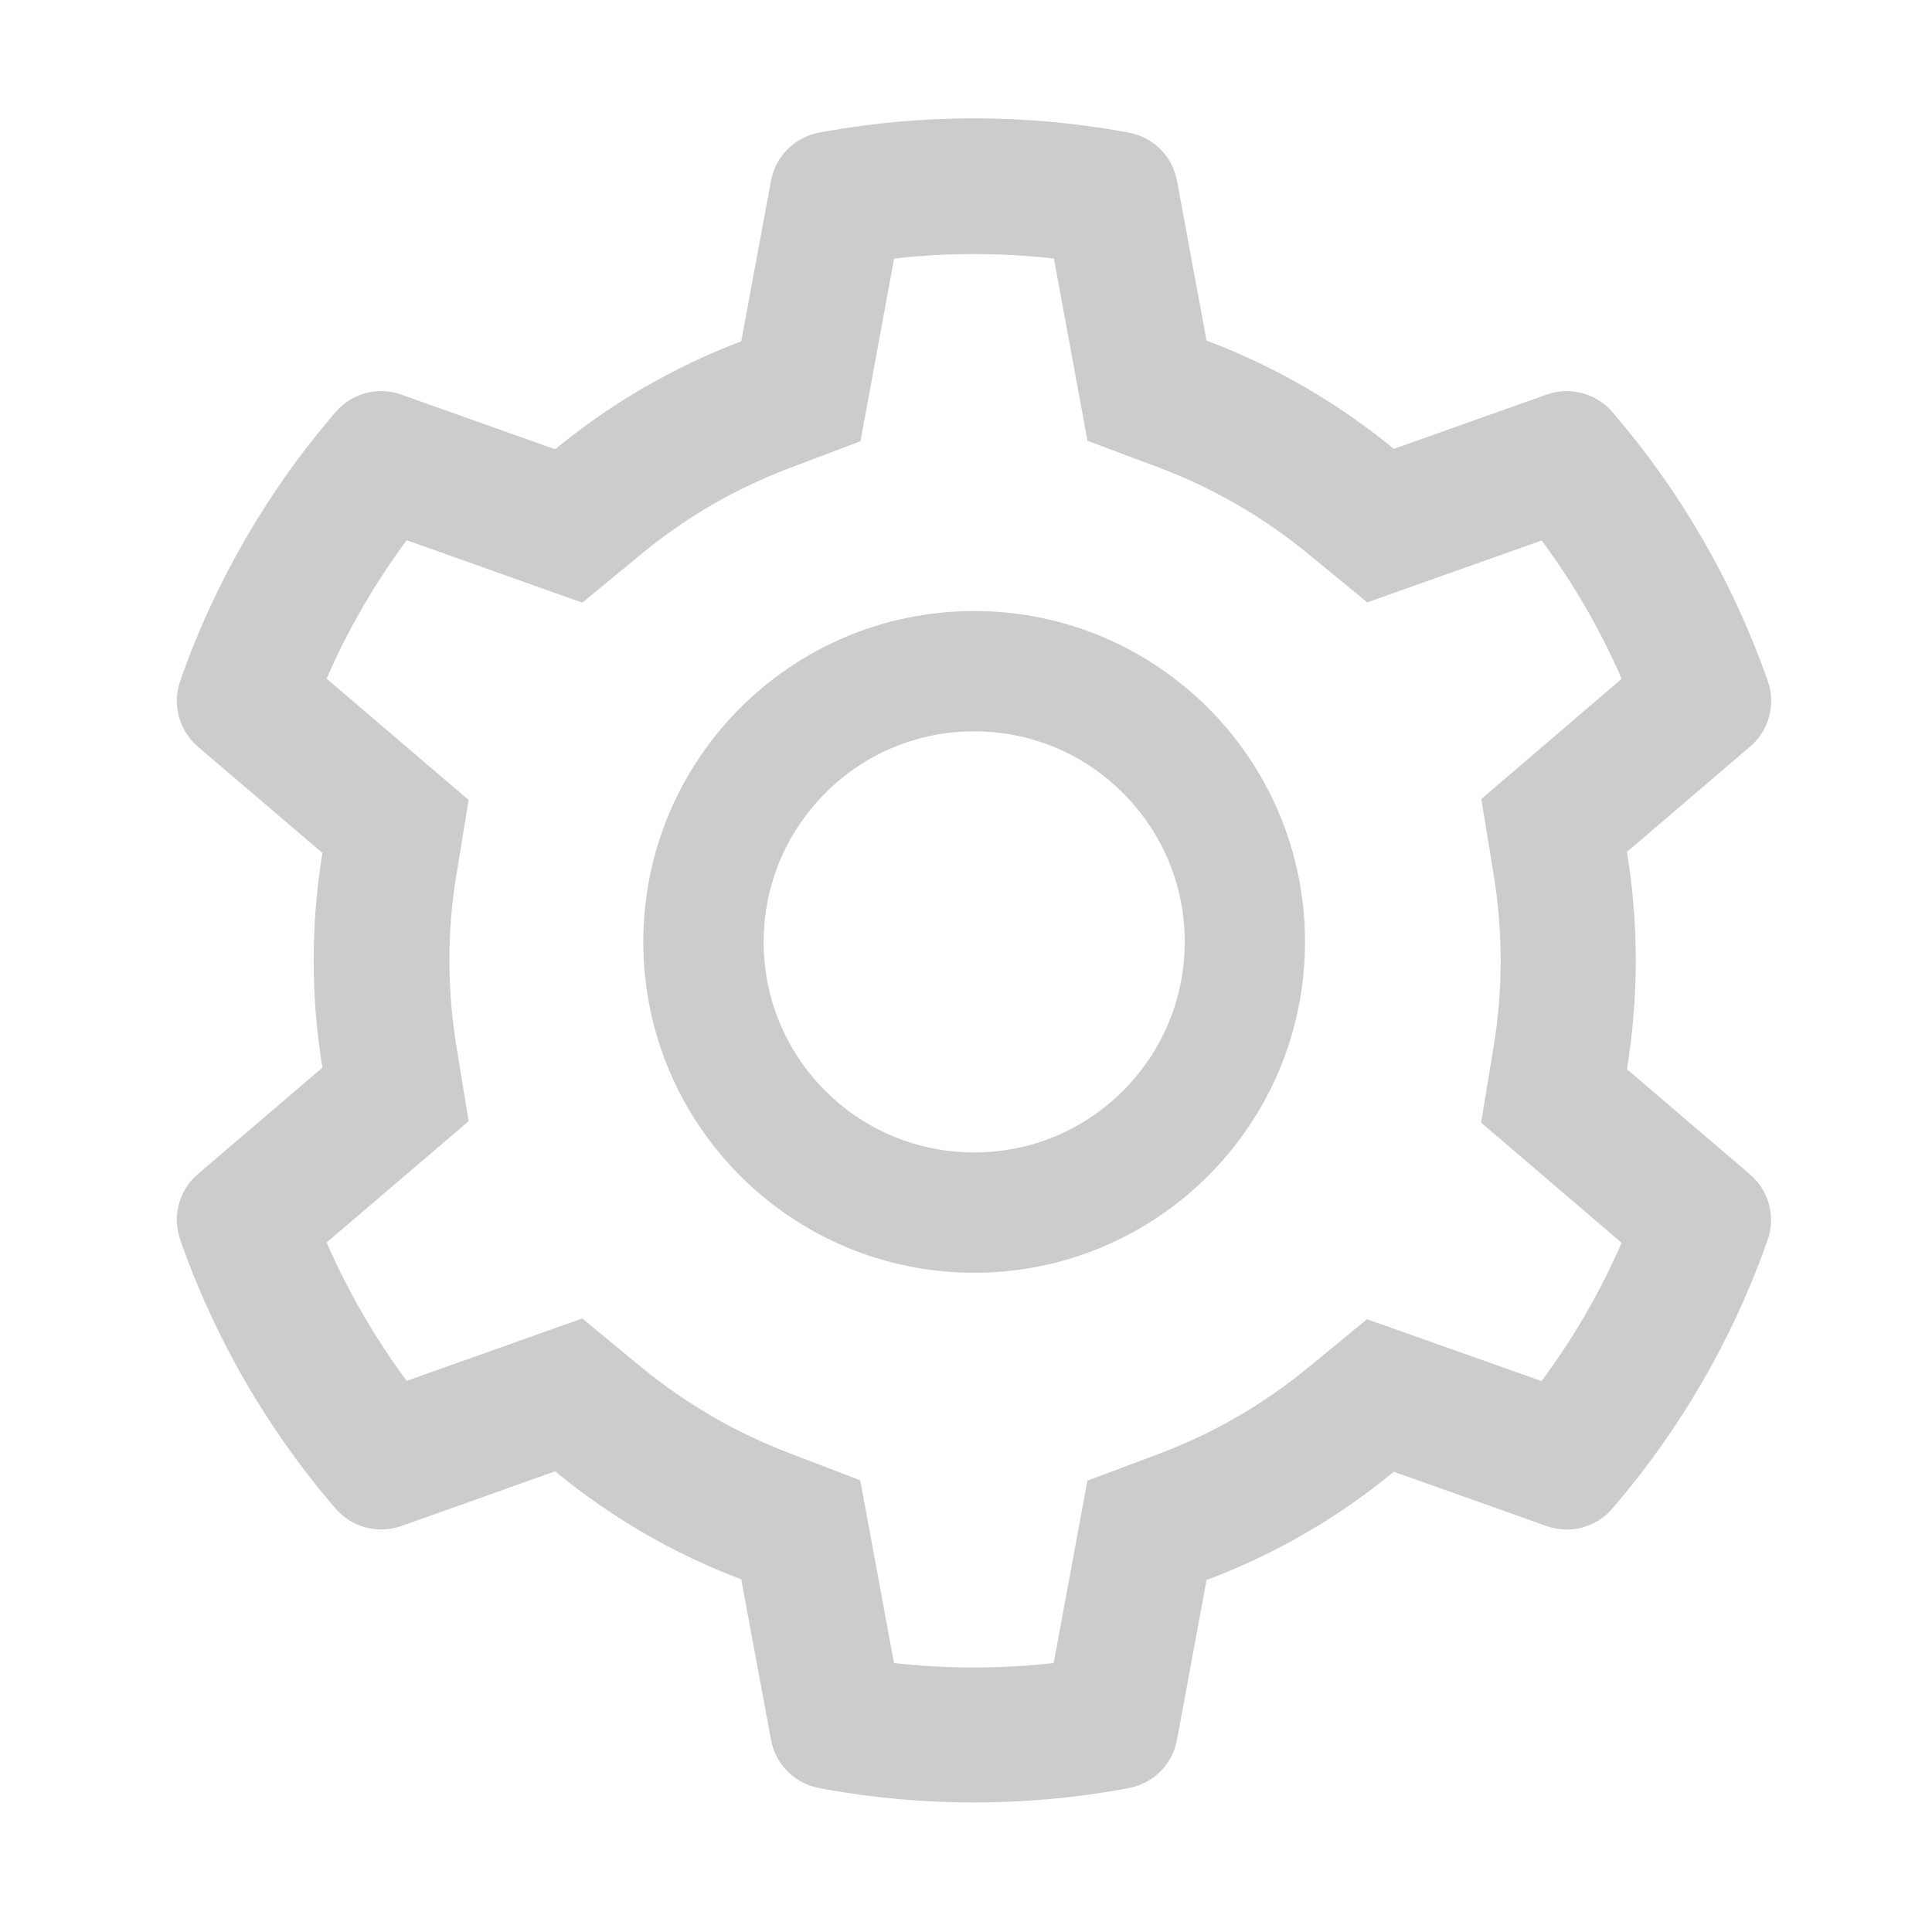
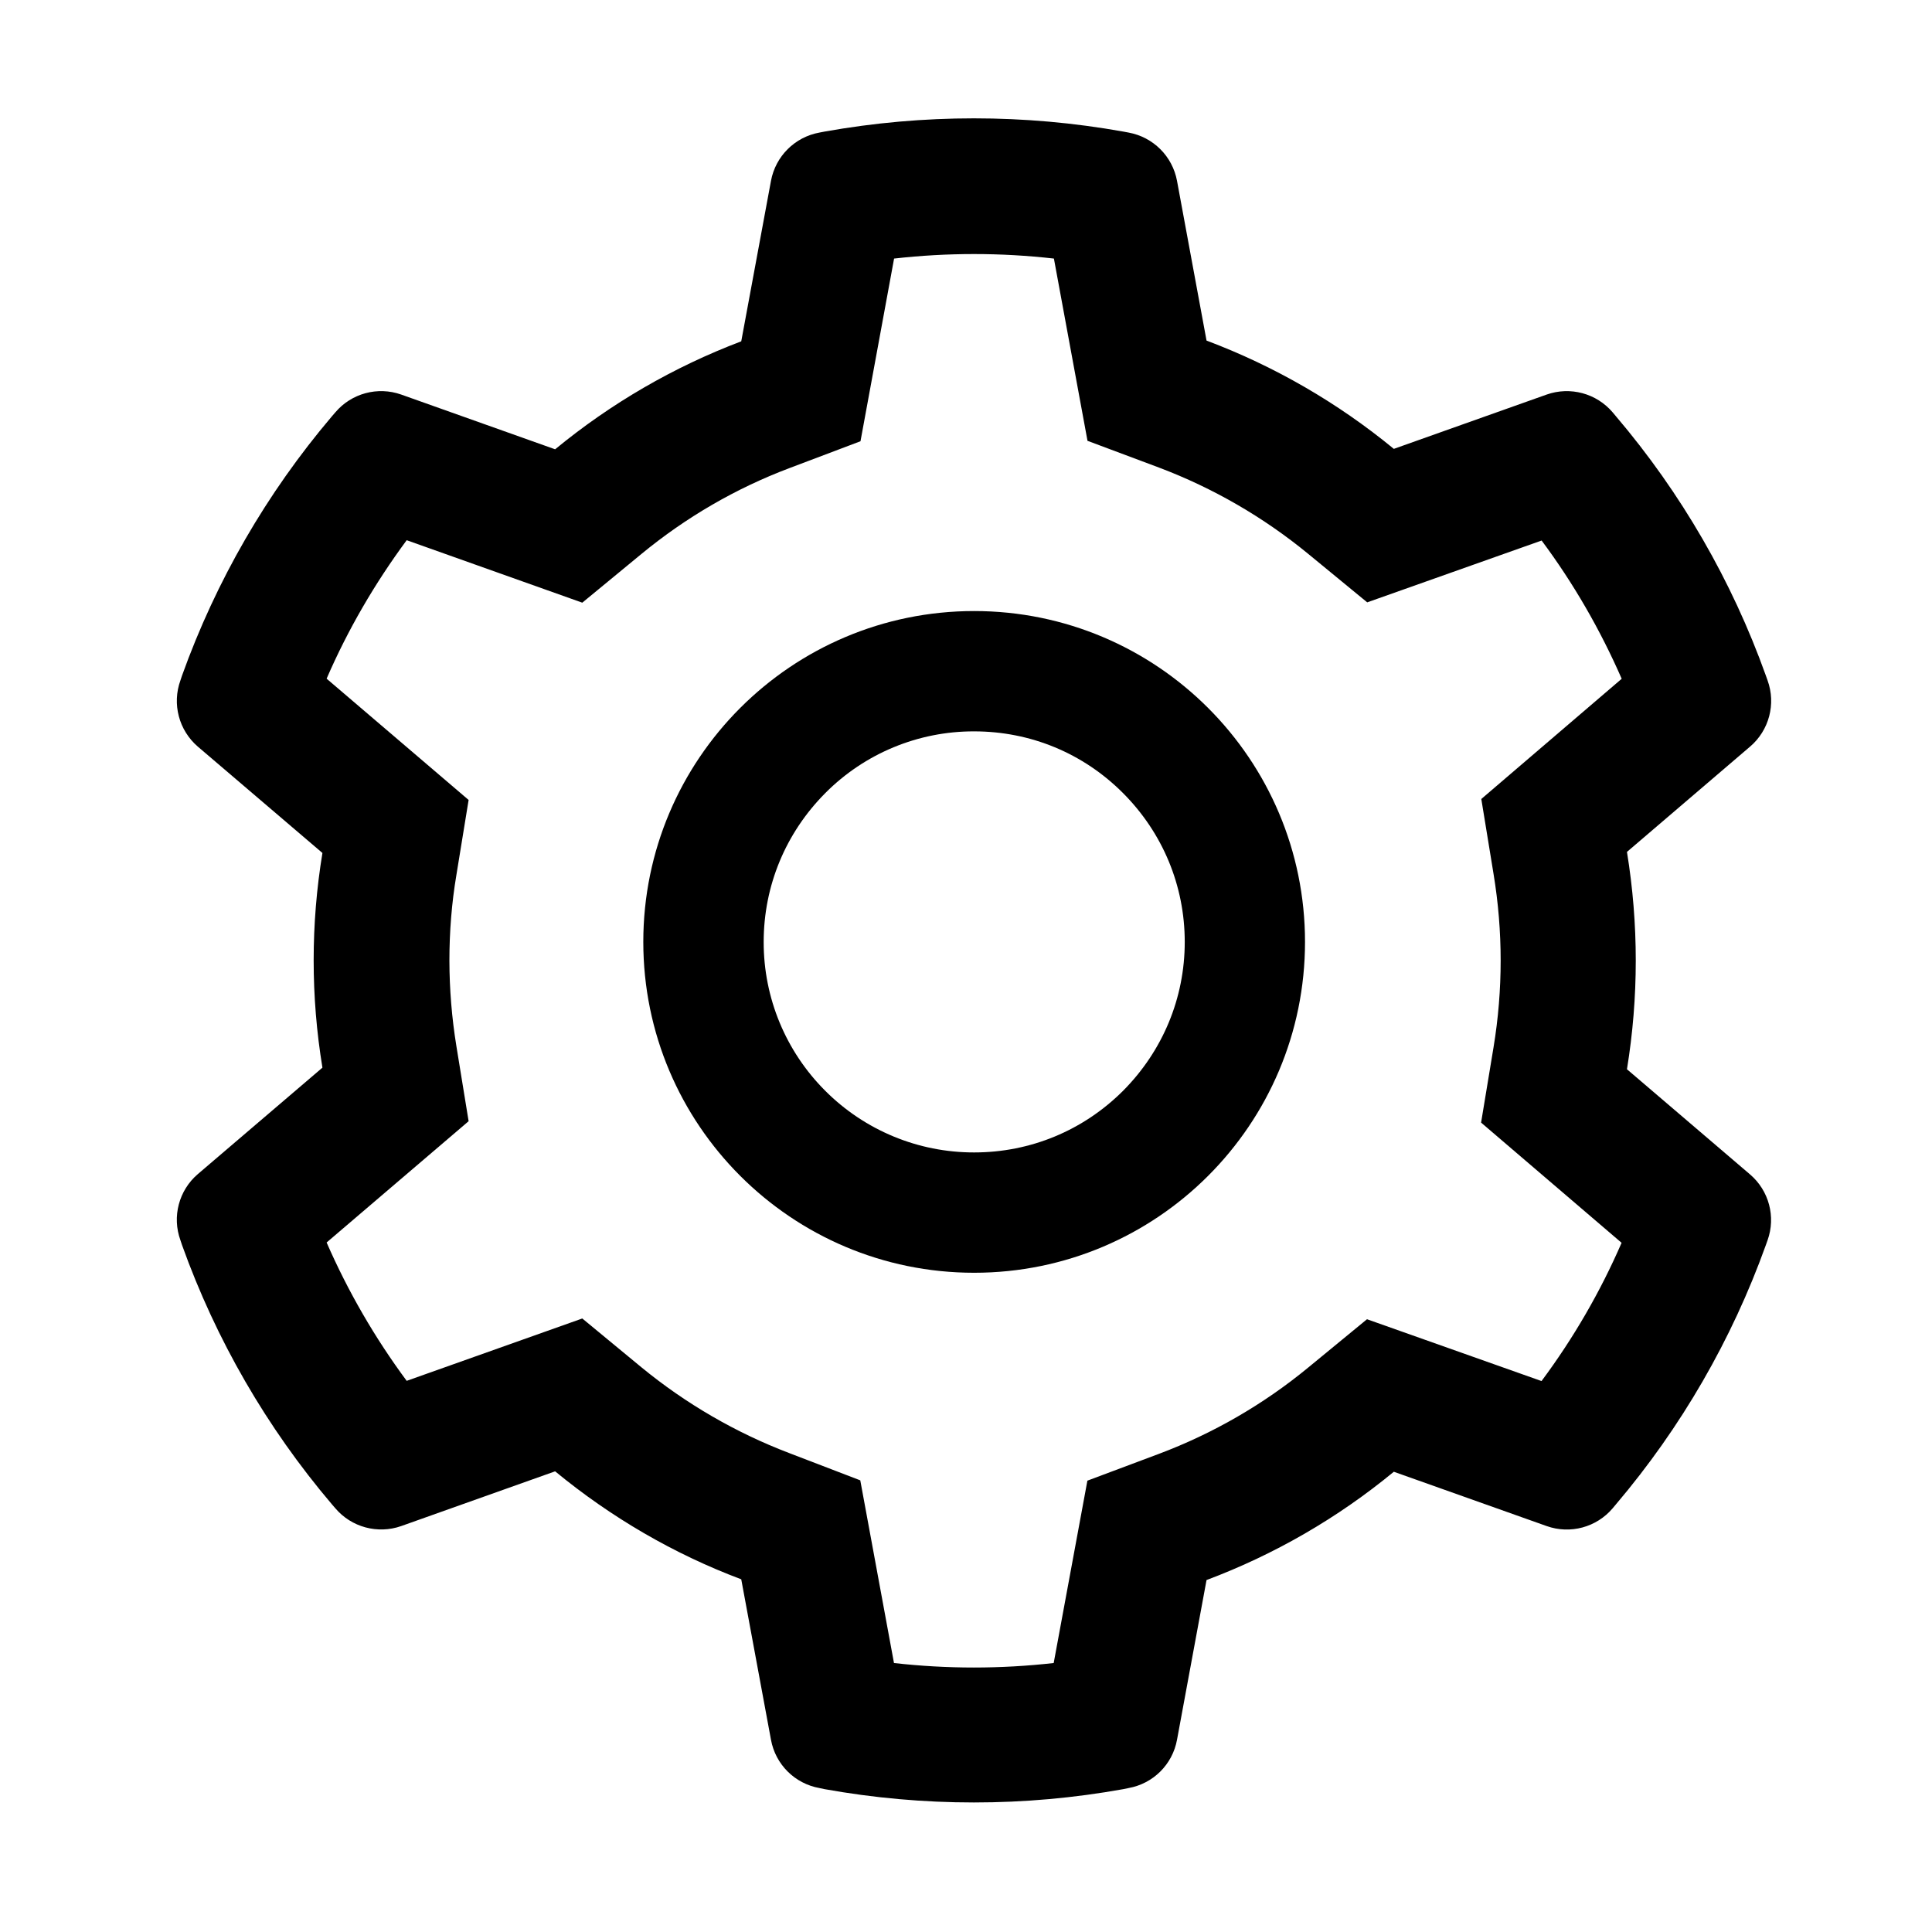
- <svg xmlns="http://www.w3.org/2000/svg" viewBox="0 0 18 18" fill="none">
-   <path fill-rule="evenodd" clip-rule="evenodd" d="M16.305 10.942l-1.147-.98a6.286 6.286 0 000-2.025l1.147-.981a.56.56 0 00.163-.617l-.016-.045a7.77 7.77 0 00-1.396-2.415l-.031-.037a.562.562 0 00-.615-.166l-1.424.506a6.172 6.172 0 00-1.745-1.009l-.275-1.488a.561.561 0 00-.452-.45l-.048-.009a7.912 7.912 0 00-2.784 0l-.047.009a.561.561 0 00-.452.45L6.906 3.18a6.16 6.16 0 00-1.734 1.006l-1.434-.51a.56.56 0 00-.614.166l-.032.037a7.809 7.809 0 00-1.396 2.415l-.015.045a.562.562 0 00.162.617l1.161.991a6.16 6.16 0 000 2l-1.16.991a.56.56 0 00-.163.617l.015.045a7.79 7.79 0 001.396 2.415l.032.037c.15.177.395.243.614.166l1.434-.51c.522.43 1.106.77 1.734 1.006l.277 1.495c.042.23.222.409.452.45l.047.01a7.869 7.869 0 002.784 0l.048-.01c.23-.041.41-.22.452-.45l.275-1.488a6.131 6.131 0 001.745-1.009l1.424.506a.56.56 0 00.615-.166l.031-.037a7.809 7.809 0 001.396-2.415l.016-.045a.559.559 0 00-.163-.613zm-2.39-2.8a4.951 4.951 0 010 1.615l-.116.702 1.309 1.12a6.474 6.474 0 01-.746 1.288l-1.626-.576-.55.452a4.896 4.896 0 01-1.388.802l-.667.25-.314 1.699a6.616 6.616 0 01-1.488 0l-.314-1.702-.662-.254c-.499-.19-.963-.46-1.378-.8l-.55-.454-1.636.581a6.614 6.614 0 01-.746-1.289l1.323-1.13-.114-.7a5.04 5.04 0 01-.065-.796c0-.268.021-.536.065-.797l.114-.7-1.323-1.13c.198-.457.449-.888.746-1.29l1.636.582.55-.453c.415-.342.88-.612 1.378-.8l.664-.251.313-1.702a6.612 6.612 0 011.489 0l.313 1.698.668.25c.502.19.97.46 1.388.803l.55.452 1.625-.576c.298.4.547.833.746 1.288l-1.308 1.12.114.698z" fill="#ccc" />
-   <path fill-rule="evenodd" clip-rule="evenodd" d="M9.076 5.693a3.082 3.082 0 100 6.165 3.082 3.082 0 000-6.165zm1.387 4.47c-.371.37-.863.574-1.387.574a1.955 1.955 0 01-1.387-.574 1.954 1.954 0 01-.574-1.387c0-.524.205-1.016.574-1.387a1.947 1.947 0 011.387-.575c.524 0 1.016.203 1.387.575.37.371.575.863.575 1.387 0 .523-.205 1.015-.575 1.387z" fill="#ccc" />
+ <svg xmlns="http://www.w3.org/2000/svg" viewBox="0 0 18 18" fill="currentColor">
+   <path fill-rule="evenodd" clip-rule="evenodd" d="m16.305 10.942-1.147-.98a6.286 6.286 0 0 0 0-2.025l1.147-.981a.56.56 0 0 0 .163-.617l-.016-.045a7.77 7.77 0 0 0-1.396-2.415l-.031-.037a.562.562 0 0 0-.615-.166l-1.424.506a6.172 6.172 0 0 0-1.745-1.009l-.275-1.488a.561.561 0 0 0-.452-.45l-.048-.009a7.912 7.912 0 0 0-2.784 0l-.047.009a.561.561 0 0 0-.452.45L6.906 3.18a6.16 6.16 0 0 0-1.734 1.006l-1.434-.51a.56.56 0 0 0-.614.166l-.032.037a7.809 7.809 0 0 0-1.396 2.415l-.015.045a.562.562 0 0 0 .162.617l1.161.991a6.16 6.16 0 0 0 0 2l-1.16.991a.56.56 0 0 0-.163.617l.015.045a7.79 7.79 0 0 0 1.396 2.415l.032.037c.15.177.395.243.614.166l1.434-.51c.522.43 1.106.77 1.734 1.006l.277 1.495c.042.23.222.409.452.45l.047.01a7.869 7.869 0 0 0 2.784 0l.048-.01c.23-.041.41-.22.452-.45l.275-1.488a6.131 6.131 0 0 0 1.745-1.009l1.424.506a.56.56 0 0 0 .615-.166l.031-.037a7.809 7.809 0 0 0 1.396-2.415l.016-.045a.559.559 0 0 0-.163-.613zm-2.39-2.8a4.951 4.951 0 0 1 0 1.615l-.116.702 1.309 1.12a6.474 6.474 0 0 1-.746 1.288l-1.626-.576-.55.452a4.896 4.896 0 0 1-1.388.802l-.667.25-.314 1.699a6.616 6.616 0 0 1-1.488 0l-.314-1.702-.662-.254a4.955 4.955 0 0 1-1.378-.8l-.55-.454-1.636.581a6.614 6.614 0 0 1-.746-1.289l1.323-1.13-.114-.7a5.04 5.04 0 0 1-.065-.796c0-.268.021-.536.065-.797l.114-.7-1.323-1.13c.198-.457.449-.888.746-1.29l1.636.582.55-.453c.415-.342.88-.612 1.378-.8l.664-.251.313-1.702a6.612 6.612 0 0 1 1.489 0l.313 1.698.668.25c.502.19.97.46 1.388.803l.55.452 1.625-.576c.298.4.547.833.746 1.288l-1.308 1.12.114.698z" />
+   <path fill-rule="evenodd" clip-rule="evenodd" d="M9.076 5.693a3.082 3.082 0 1 0 0 6.165 3.082 3.082 0 0 0 0-6.165zm1.387 4.47c-.371.37-.863.574-1.387.574a1.955 1.955 0 0 1-1.387-.574 1.954 1.954 0 0 1-.574-1.387c0-.524.205-1.016.574-1.387a1.947 1.947 0 0 1 1.387-.575c.524 0 1.016.203 1.387.575.37.371.575.863.575 1.387 0 .523-.205 1.015-.575 1.387z" />
</svg>
